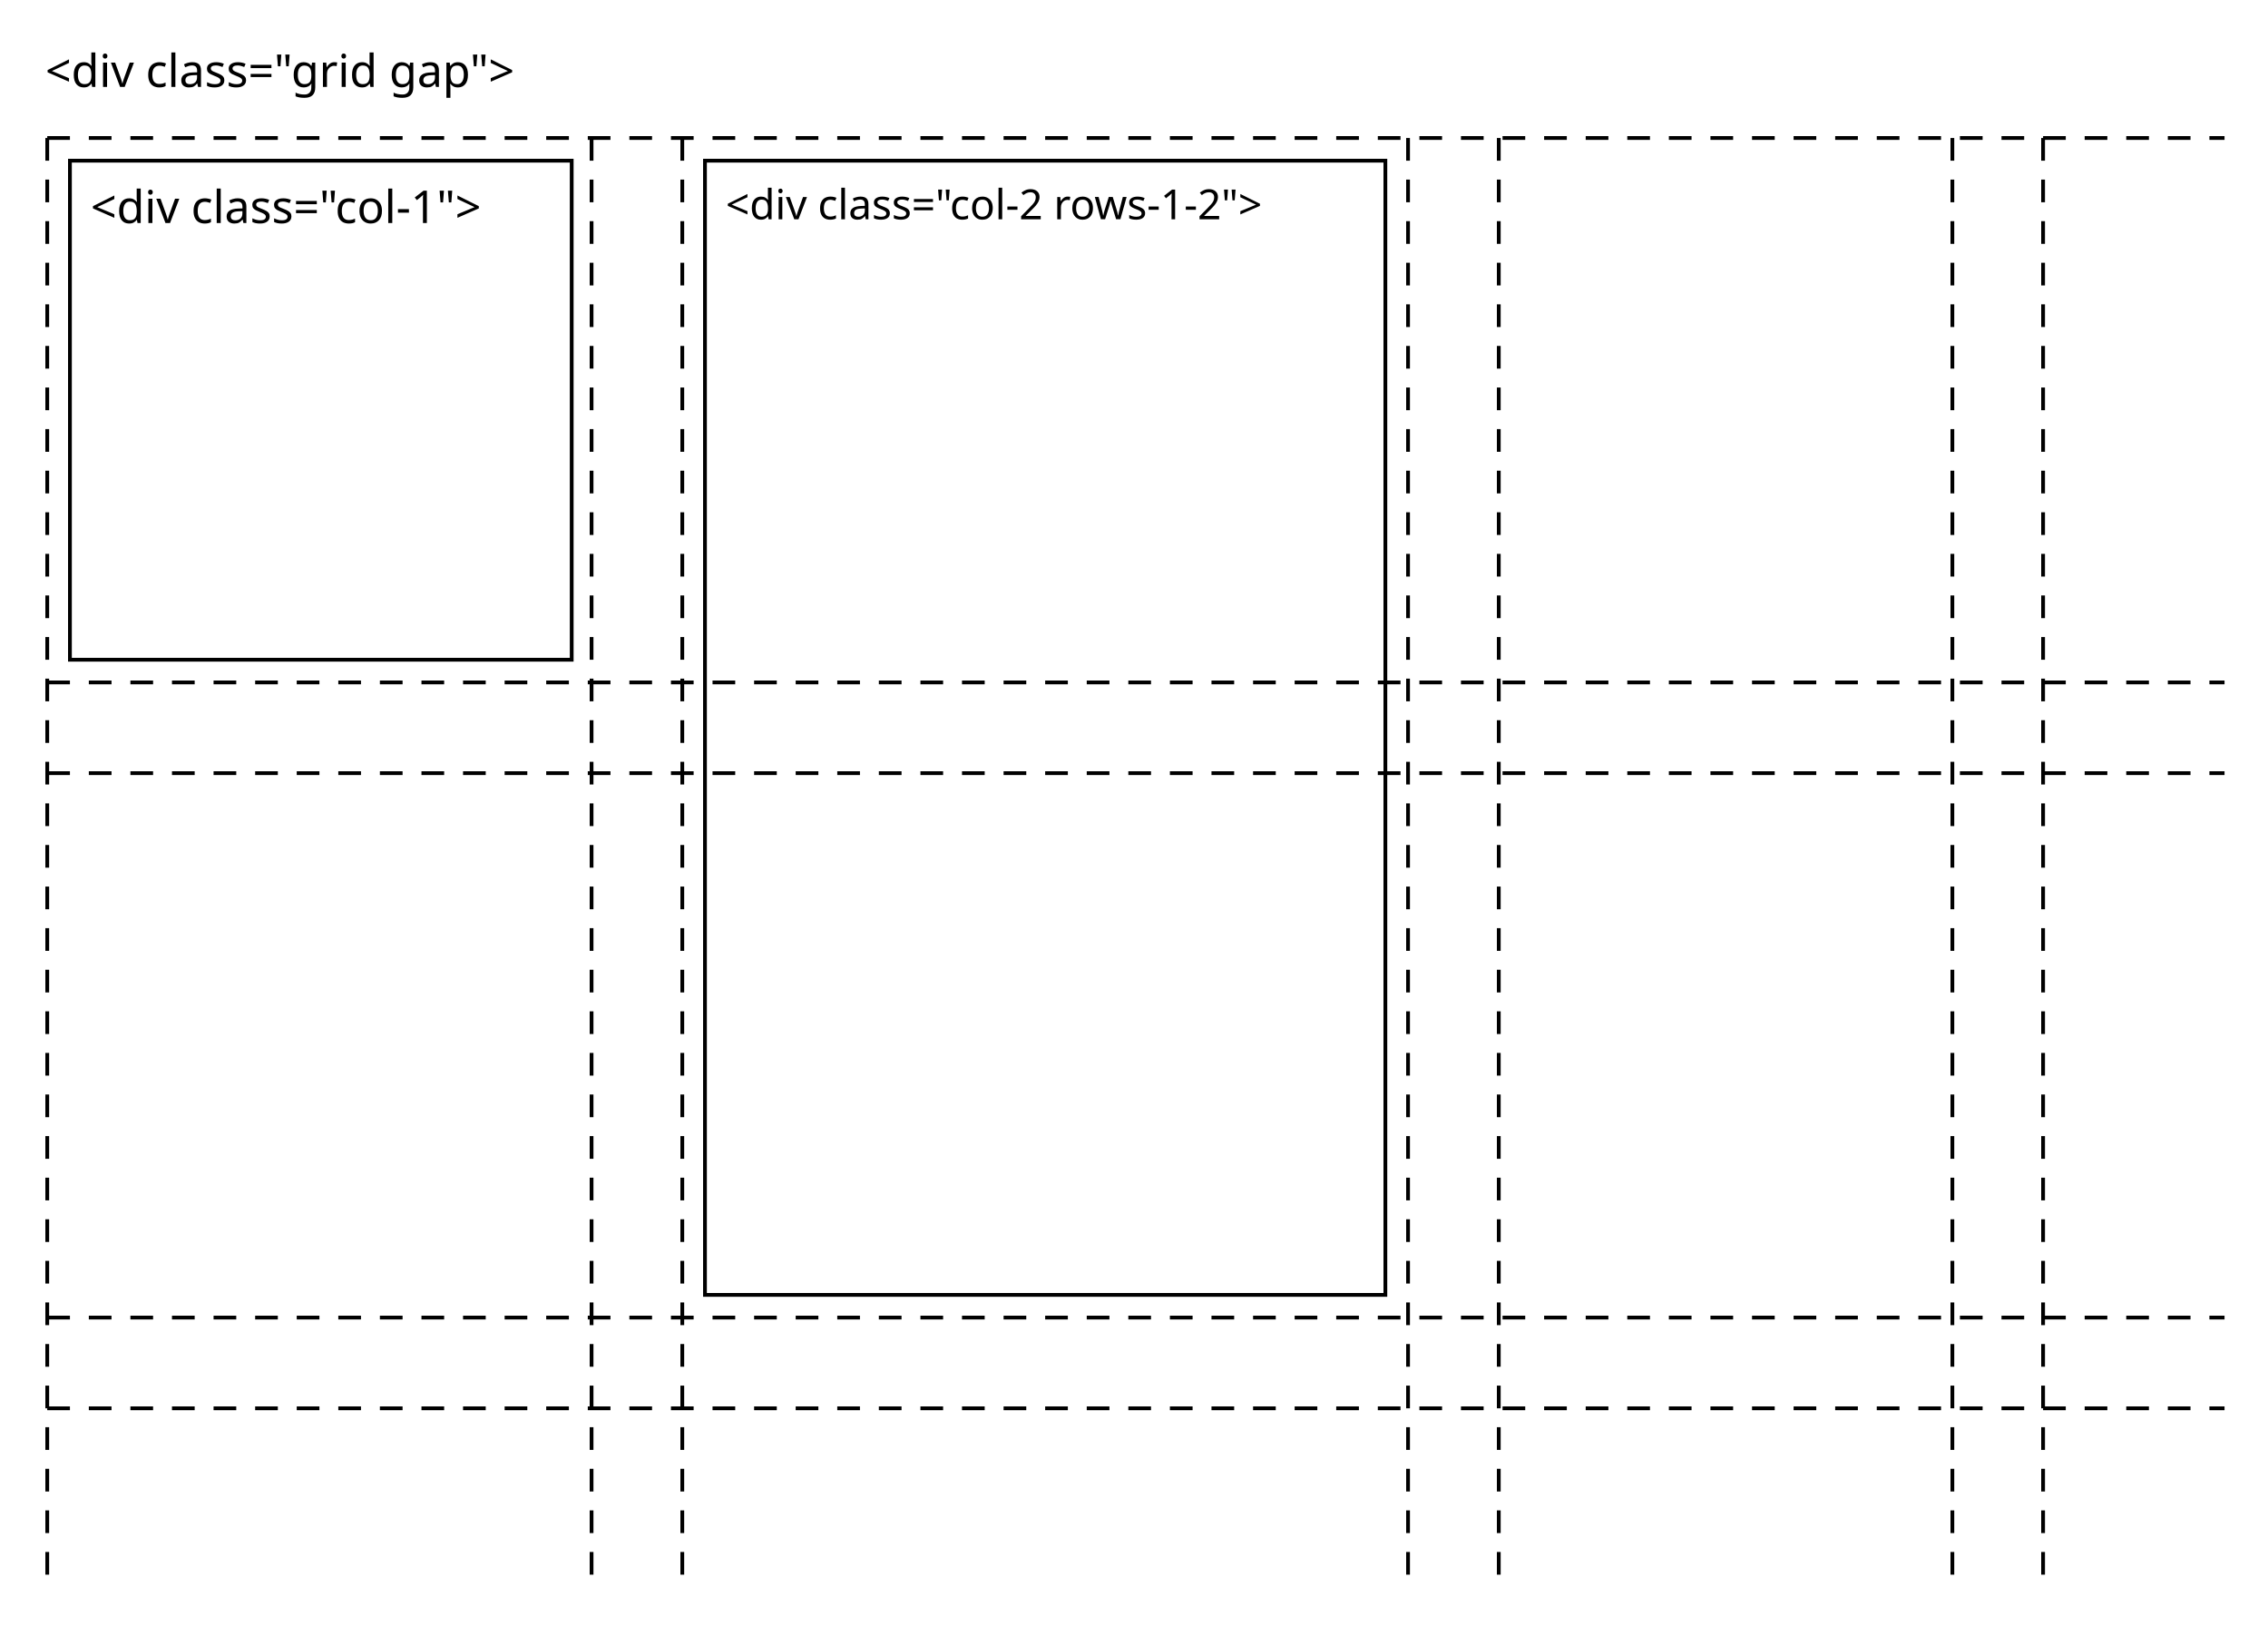
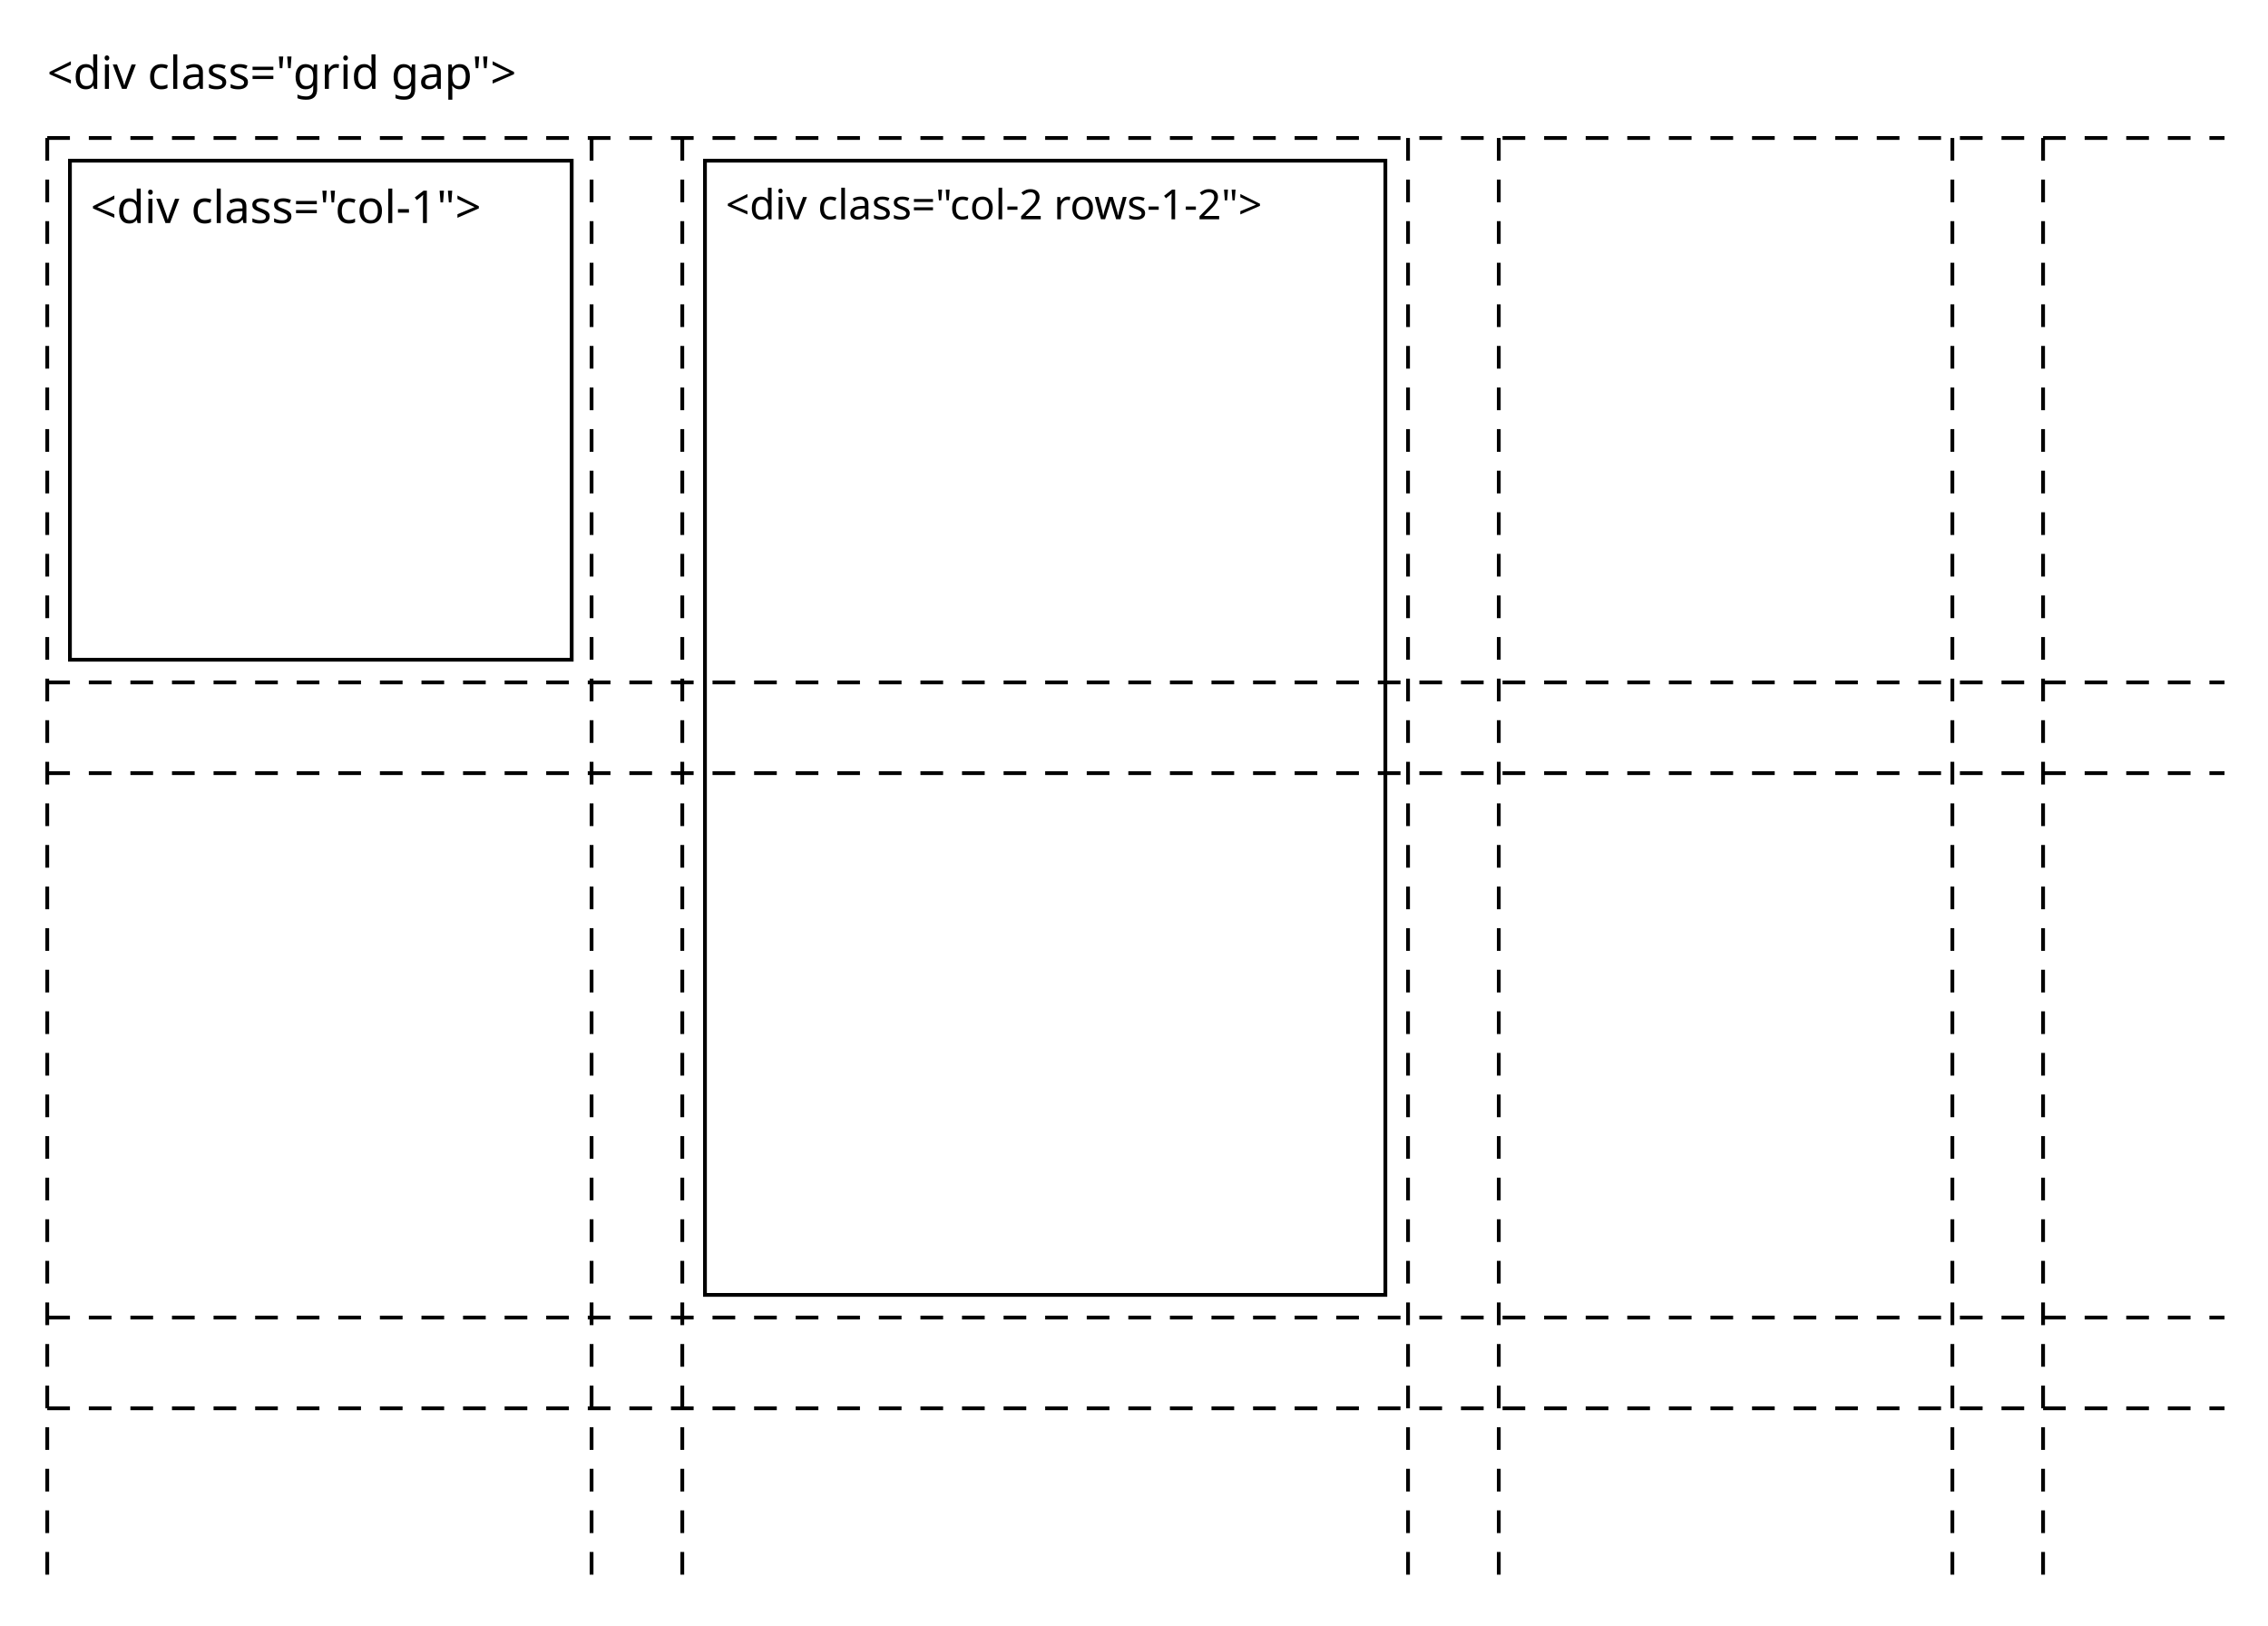
- <svg xmlns="http://www.w3.org/2000/svg" version="1.1" x="0" y="0" width="1200" height="860" viewBox="0, 0, 600, 430">
+ <svg xmlns="http://www.w3.org/2000/svg" version="1.1" x="0" y="0" width="1200" height="860" viewBox="0, 0, 1200, 860">
  <g id="Layer_1">
-     <path d="M12.5,36.5 L588.5,36.5" fill-opacity="0" stroke="#000000" stroke-width="1" stroke-dasharray="6,5" />
-     <path d="M12.5,180.5 L588.5,180.5" fill-opacity="0" stroke="#000000" stroke-width="1" stroke-dasharray="6,5" />
-     <path d="M12.5,36.5 L12.5,420.5" fill-opacity="0" stroke="#000000" stroke-width="1" stroke-dasharray="6,5" />
-     <path d="M156.5,36.5 L156.5,420.5" fill-opacity="0" stroke="#000000" stroke-width="1" stroke-dasharray="6,5" />
-     <path d="M180.5,36.5 L180.5,420.5" fill-opacity="0" stroke="#000000" stroke-width="1" stroke-dasharray="6,5" />
-     <path d="M12.5,204.5 L588.5,204.5" fill-opacity="0" stroke="#000000" stroke-width="1" stroke-dasharray="6,5" />
-     <path d="M12.5,372.5 L588.5,372.5" fill-opacity="0" stroke="#000000" stroke-width="1" stroke-dasharray="6,5" />
-     <path d="M12.5,348.5 L588.5,348.5" fill-opacity="0" stroke="#000000" stroke-width="1" stroke-dasharray="6,5" />
-     <path d="M372.5,36.5 L372.5,420.5" fill-opacity="0" stroke="#000000" stroke-width="1" stroke-dasharray="6,5" />
-     <path d="M396.5,36.5 L396.5,420.5" fill-opacity="0" stroke="#000000" stroke-width="1" stroke-dasharray="6,5" />
-     <path d="M516.5,36.5 L516.5,420.5" fill-opacity="0" stroke="#000000" stroke-width="1" stroke-dasharray="6,5" />
-     <path d="M540.5,36.5 L540.5,420.5" fill-opacity="0" stroke="#000000" stroke-width="1" stroke-dasharray="6,5" />
-     <text transform="matrix(1, 0, 0, 1, 81.371, 20.5)">
-       <tspan x="-69.371" y="2.5" font-family="ArialMT" font-size="12" fill="#000000">&lt;div class="grid gap"&gt;</tspan>
+     <path d="M25,73 L1177,73" fill-opacity="0" stroke="#000000" stroke-width="2" stroke-dasharray="12,10" />
+     <path d="M25,361 L1177,361" fill-opacity="0" stroke="#000000" stroke-width="2" stroke-dasharray="12,10" />
+     <path d="M25,73 L25,841" fill-opacity="0" stroke="#000000" stroke-width="2" stroke-dasharray="12,10" />
+     <path d="M313,73 L313,841" fill-opacity="0" stroke="#000000" stroke-width="2" stroke-dasharray="12,10" />
+     <path d="M361,73 L361,841" fill-opacity="0" stroke="#000000" stroke-width="2" stroke-dasharray="12,10" />
+     <path d="M25,409 L1177,409" fill-opacity="0" stroke="#000000" stroke-width="2" stroke-dasharray="12,10" />
+     <path d="M25,745 L1177,745" fill-opacity="0" stroke="#000000" stroke-width="2" stroke-dasharray="12,10" />
+     <path d="M25,697 L1177,697" fill-opacity="0" stroke="#000000" stroke-width="2" stroke-dasharray="12,10" />
+     <path d="M745,73 L745,841" fill-opacity="0" stroke="#000000" stroke-width="2" stroke-dasharray="12,10" />
+     <path d="M793,73 L793,841" fill-opacity="0" stroke="#000000" stroke-width="2" stroke-dasharray="12,10" />
+     <path d="M1033,73 L1033,841" fill-opacity="0" stroke="#000000" stroke-width="2" stroke-dasharray="12,10" />
+     <path d="M1081,73 L1081,841" fill-opacity="0" stroke="#000000" stroke-width="2" stroke-dasharray="12,10" />
+     <text transform="matrix(2, 0, 0, 2, 144.922, 40)">
+       <tspan x="-59.961" y="3.5" font-family="ArialMT" font-size="12" fill="#000000">&lt;div class="grid gap"&gt;</tspan>
    </text>
-     <path d="M18.5,42.5 L151.242,42.5 L151.242,174.5 L18.5,174.5 L18.5,42.5 z" fill-opacity="0" stroke="#000000" stroke-width="1" />
-     <text transform="matrix(1, 0, 0, 1, 84, 55.5)">
-       <tspan x="-60" y="3.5" font-family="ArialMT" font-size="12" fill="#000000">&lt;div class="col-1"&gt;</tspan>
+     <path d="M37,85 L302.484,85 L302.484,349 L37,349 L37,85 z" fill-opacity="0" stroke="#000000" stroke-width="2" />
+     <text transform="matrix(2, 0, 0, 2, 150.566, 111)">
+       <tspan x="-51.283" y="3.5" font-family="ArialMT" font-size="12" fill="#000000">&lt;div class="col-1"&gt;</tspan>
    </text>
-     <path d="M186.5,42.5 L366.5,42.5 L366.5,342.5 L186.5,342.5 L186.5,42.5 z" fill-opacity="0" stroke="#000000" stroke-width="1" />
-     <text transform="matrix(1, 0, 0, 1, 276, 64.5)">
-       <tspan x="-84" y="-6.5" font-family="ArialMT" font-size="11" fill="#000000">&lt;div class="col-2 rows-1-2"&gt;</tspan>
+     <path d="M373,85 L733,85 L733,685 L373,685 L373,85 z" fill-opacity="0" stroke="#000000" stroke-width="2" />
+     <text transform="matrix(2, 0, 0, 2, 523.945, 110)">
+       <tspan x="-69.972" y="3" font-family="ArialMT" font-size="11" fill="#000000">&lt;div class="col-2 rows-1-2"&gt;</tspan>
    </text>
  </g>
</svg>
